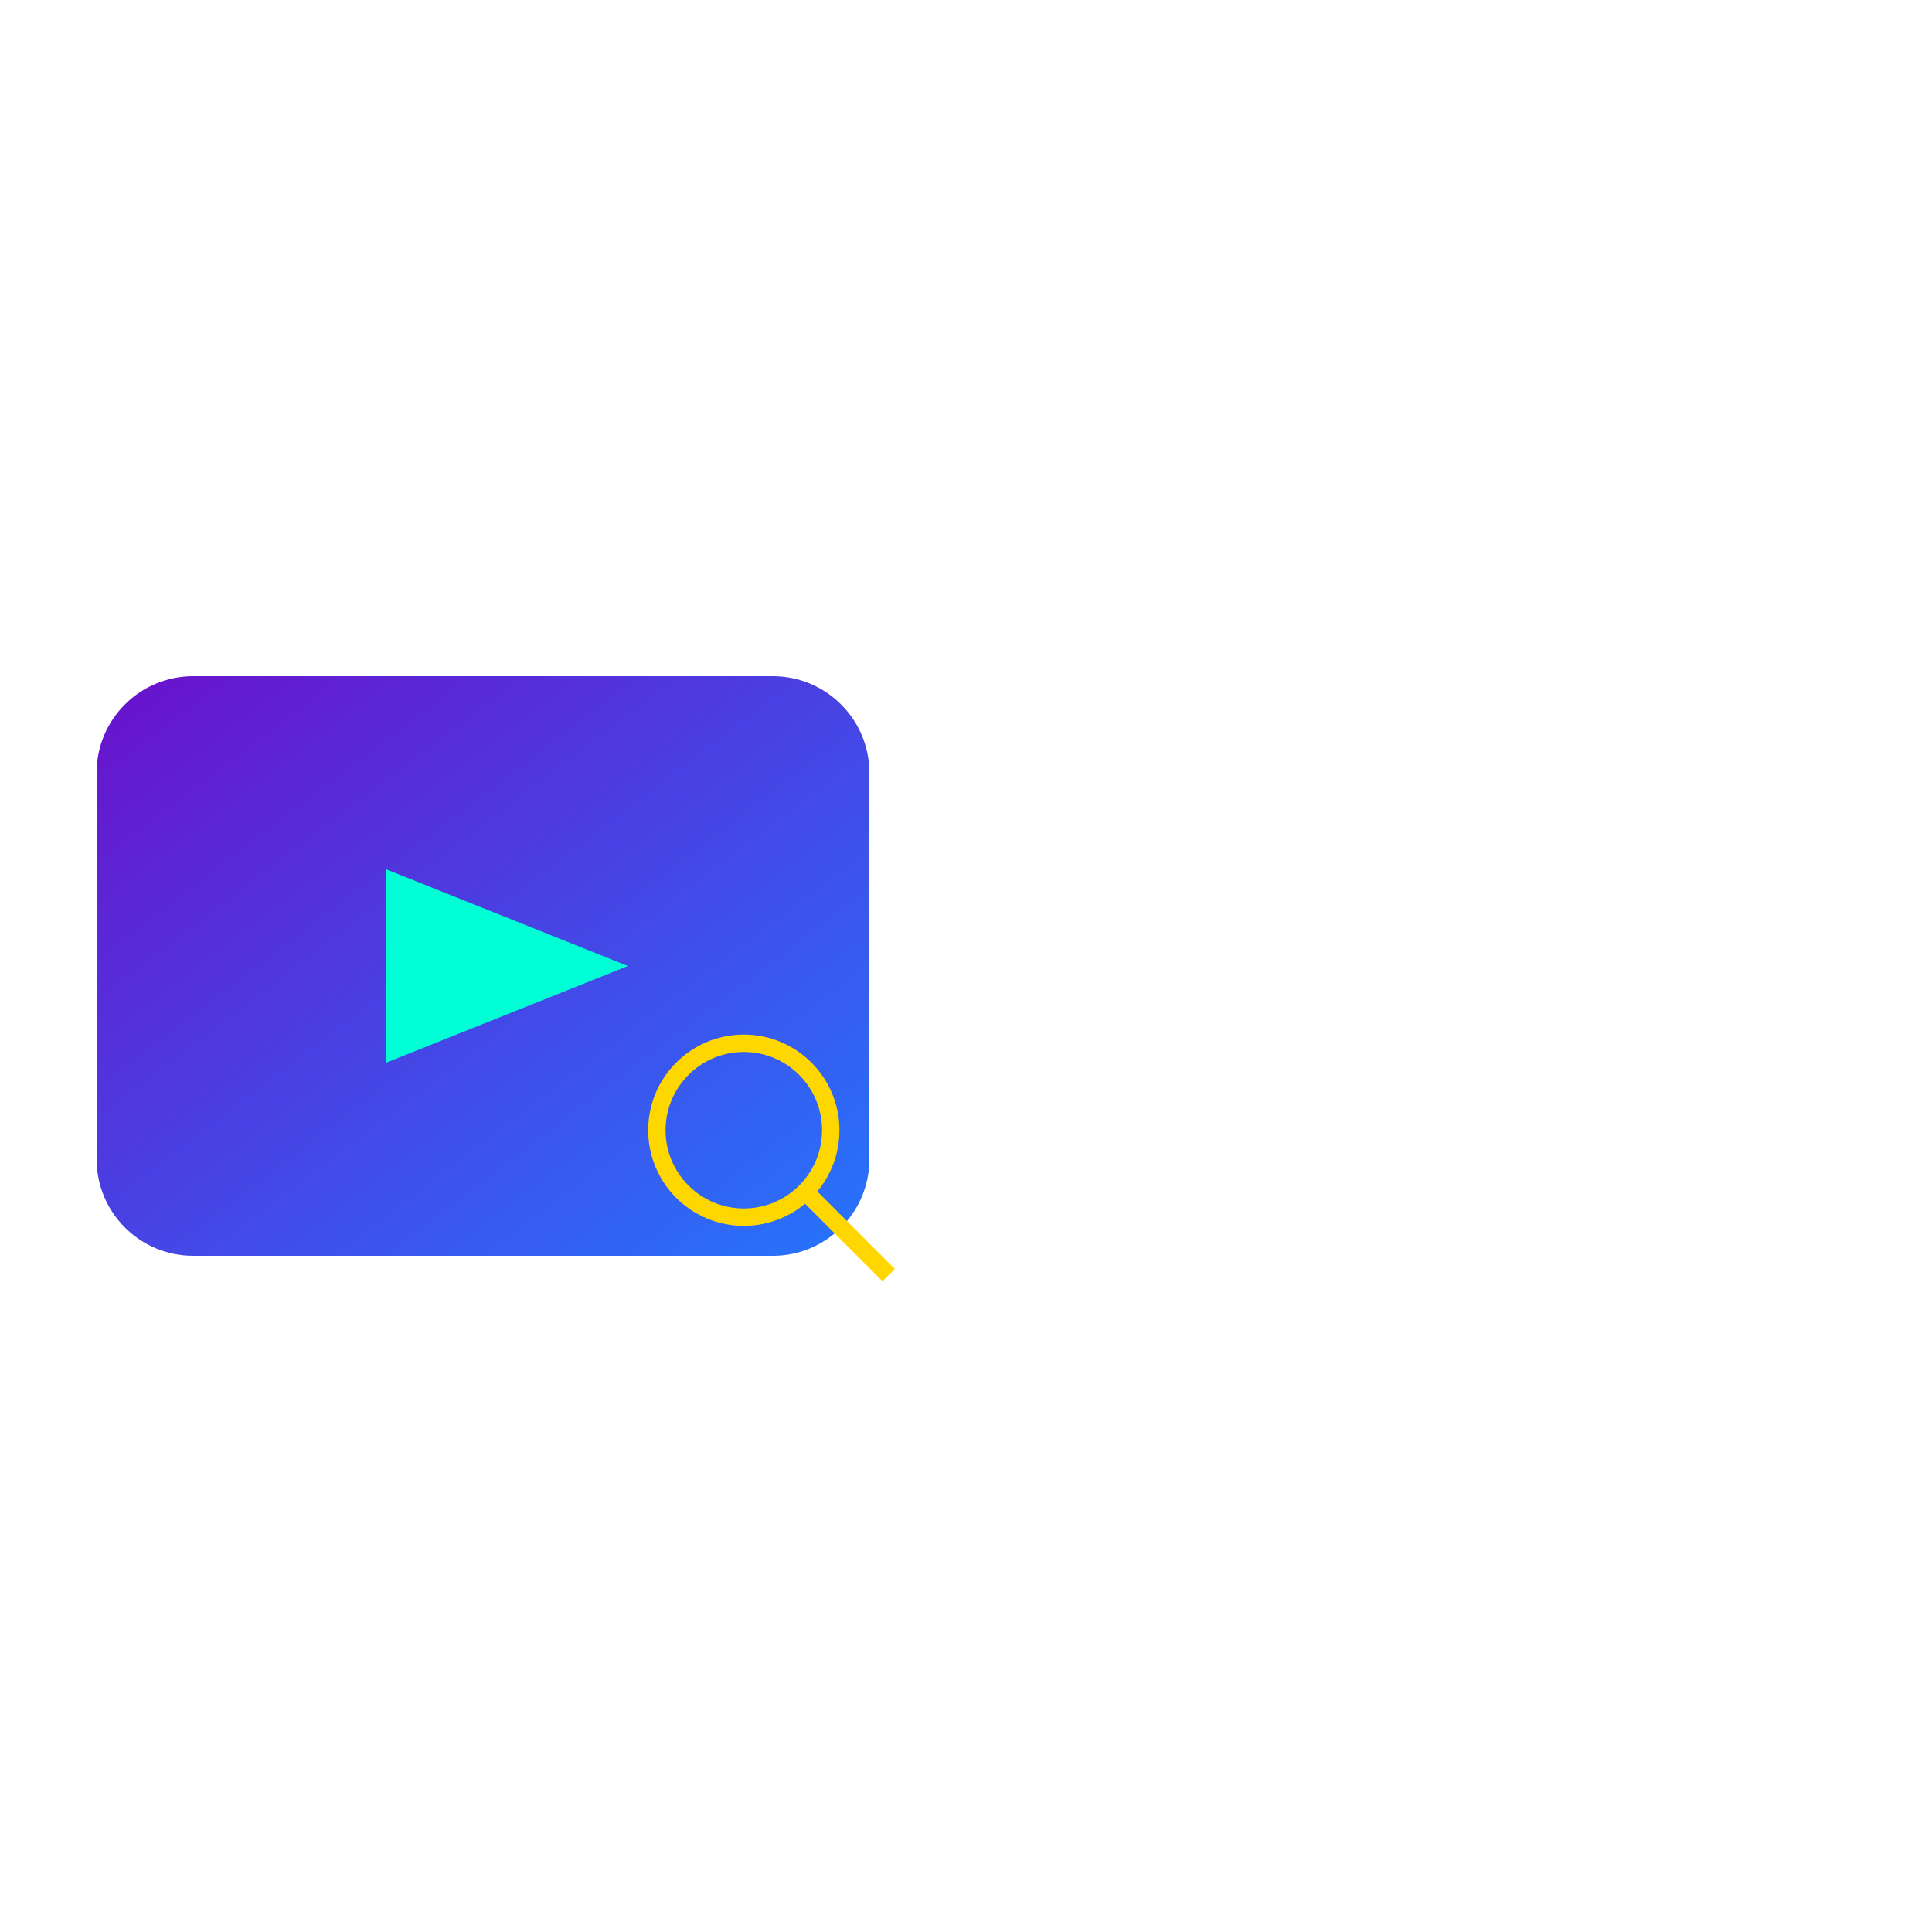
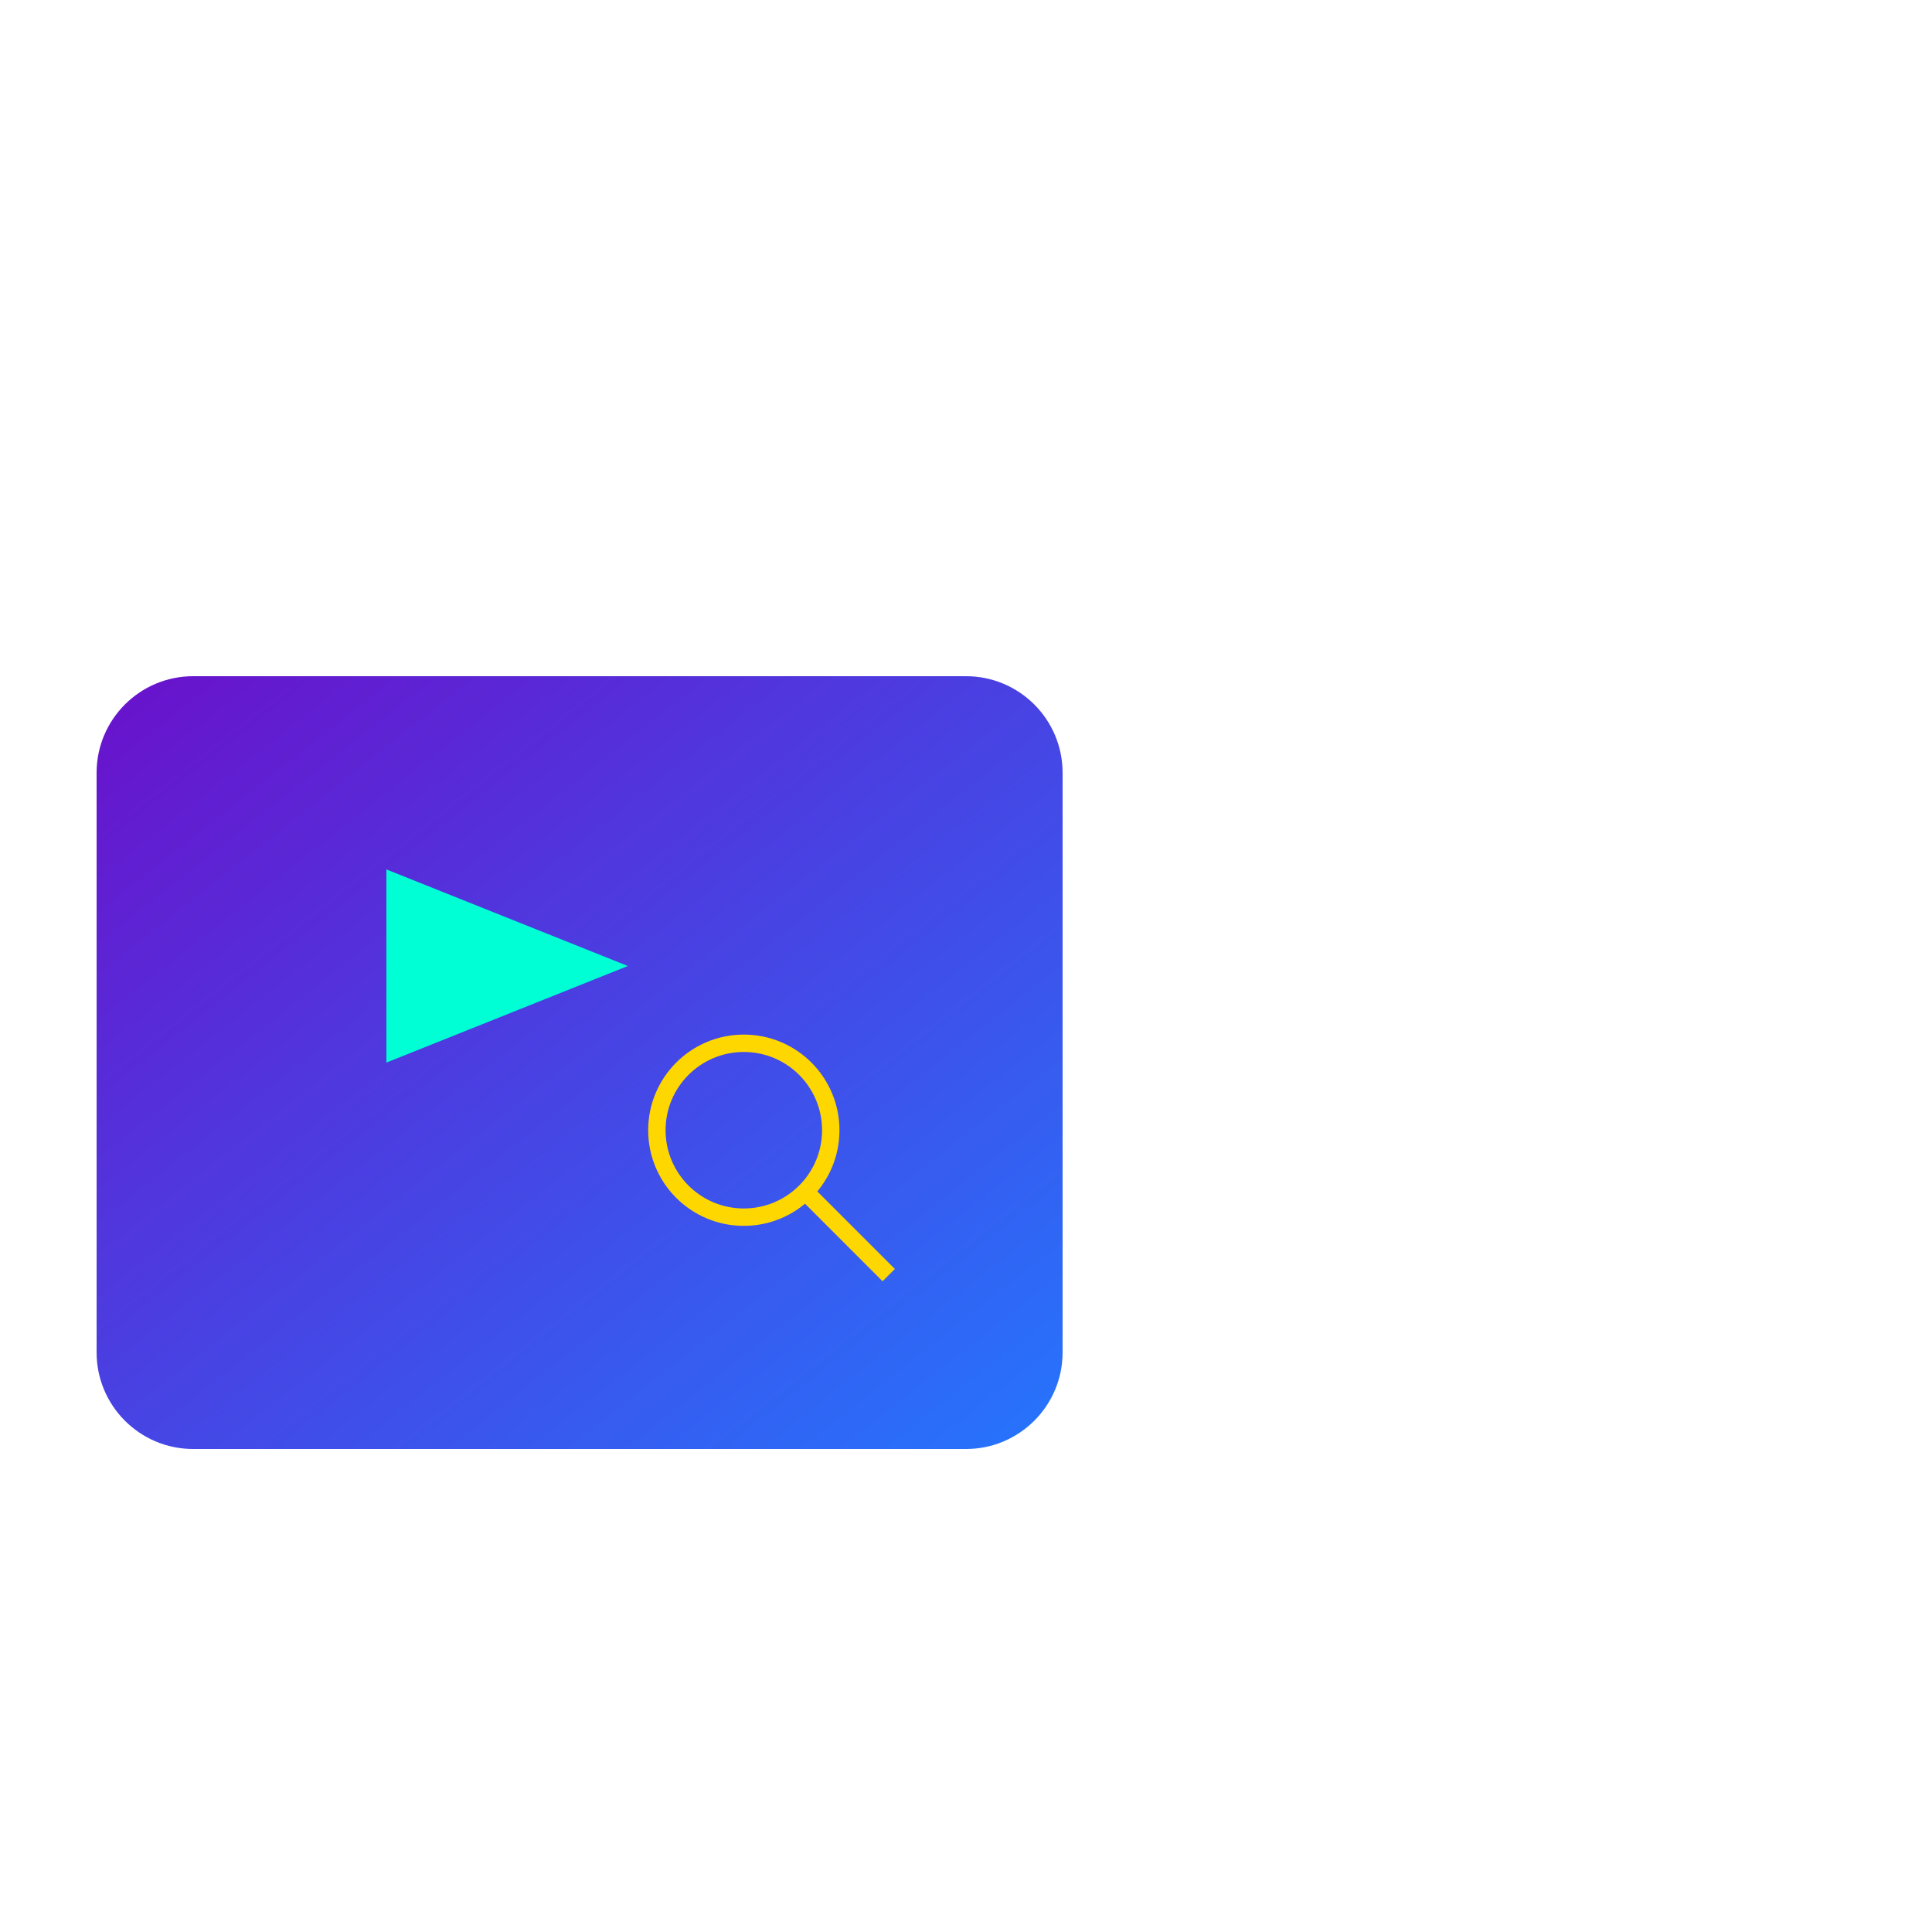
<svg xmlns="http://www.w3.org/2000/svg" width="100" height="100" viewBox="0 0 200 100">
  <defs>
    <linearGradient id="vibrantGradient" x1="0%" y1="0%" x2="100%" y2="100%">
      <stop offset="0%" style="stop-color:#6a11cb; stop-opacity:1" />
      <stop offset="100%" style="stop-color:#2575fc; stop-opacity:1" />
    </linearGradient>
  </defs>
  <g id="custom-logo" transform="translate(10, 20)">
-     <rect x="0" y="0" rx="10" ry="10" width="80" height="60" fill="url(#vibrantGradient)" />
+     <rect x="0" y="0" rx="10" ry="10" width="100" height="80" fill="url(#vibrantGradient)" />
    <polygon points="30,20 55,30 30,40" fill="#00ffd5" />
    <g id="magnifying-glass" transform="translate(55, 35) scale(0.6)">
      <circle cx="20" cy="20" r="15" stroke="#FFD700" stroke-width="3" fill="none" />
      <line x1="30" y1="30" x2="45" y2="45" stroke="#FFD700" stroke-width="3" />
    </g>
  </g>
</svg>
